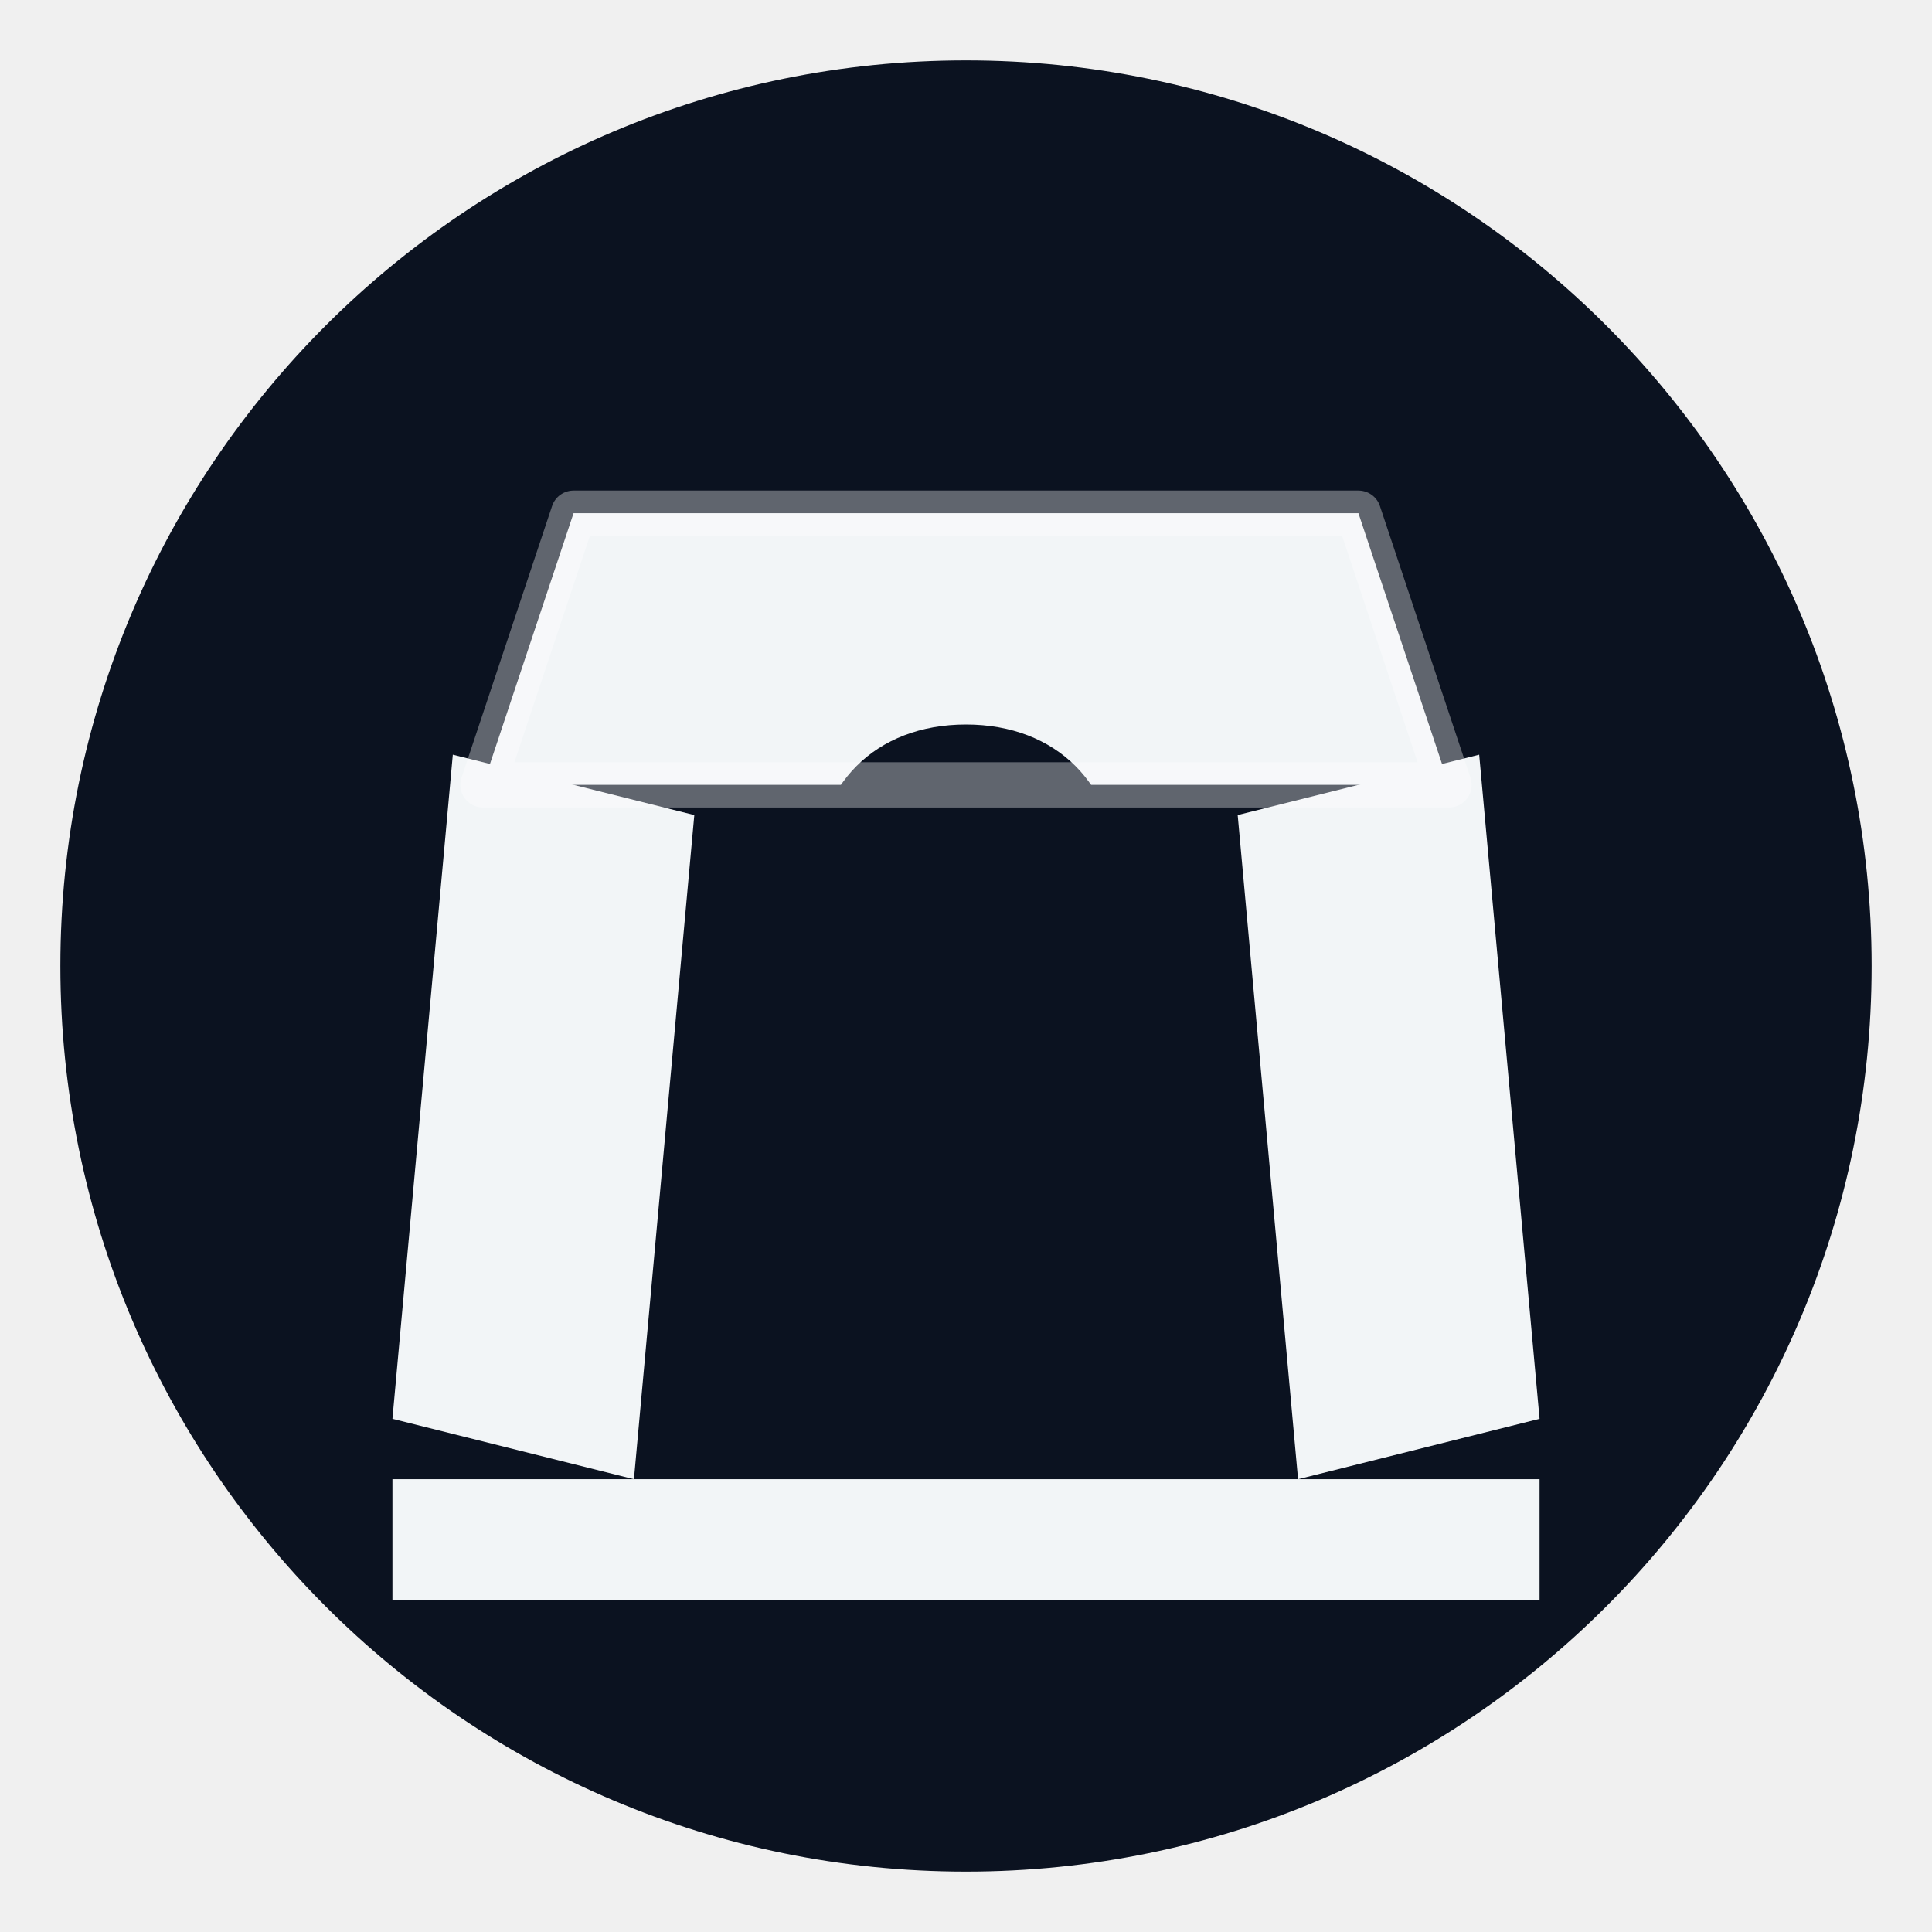
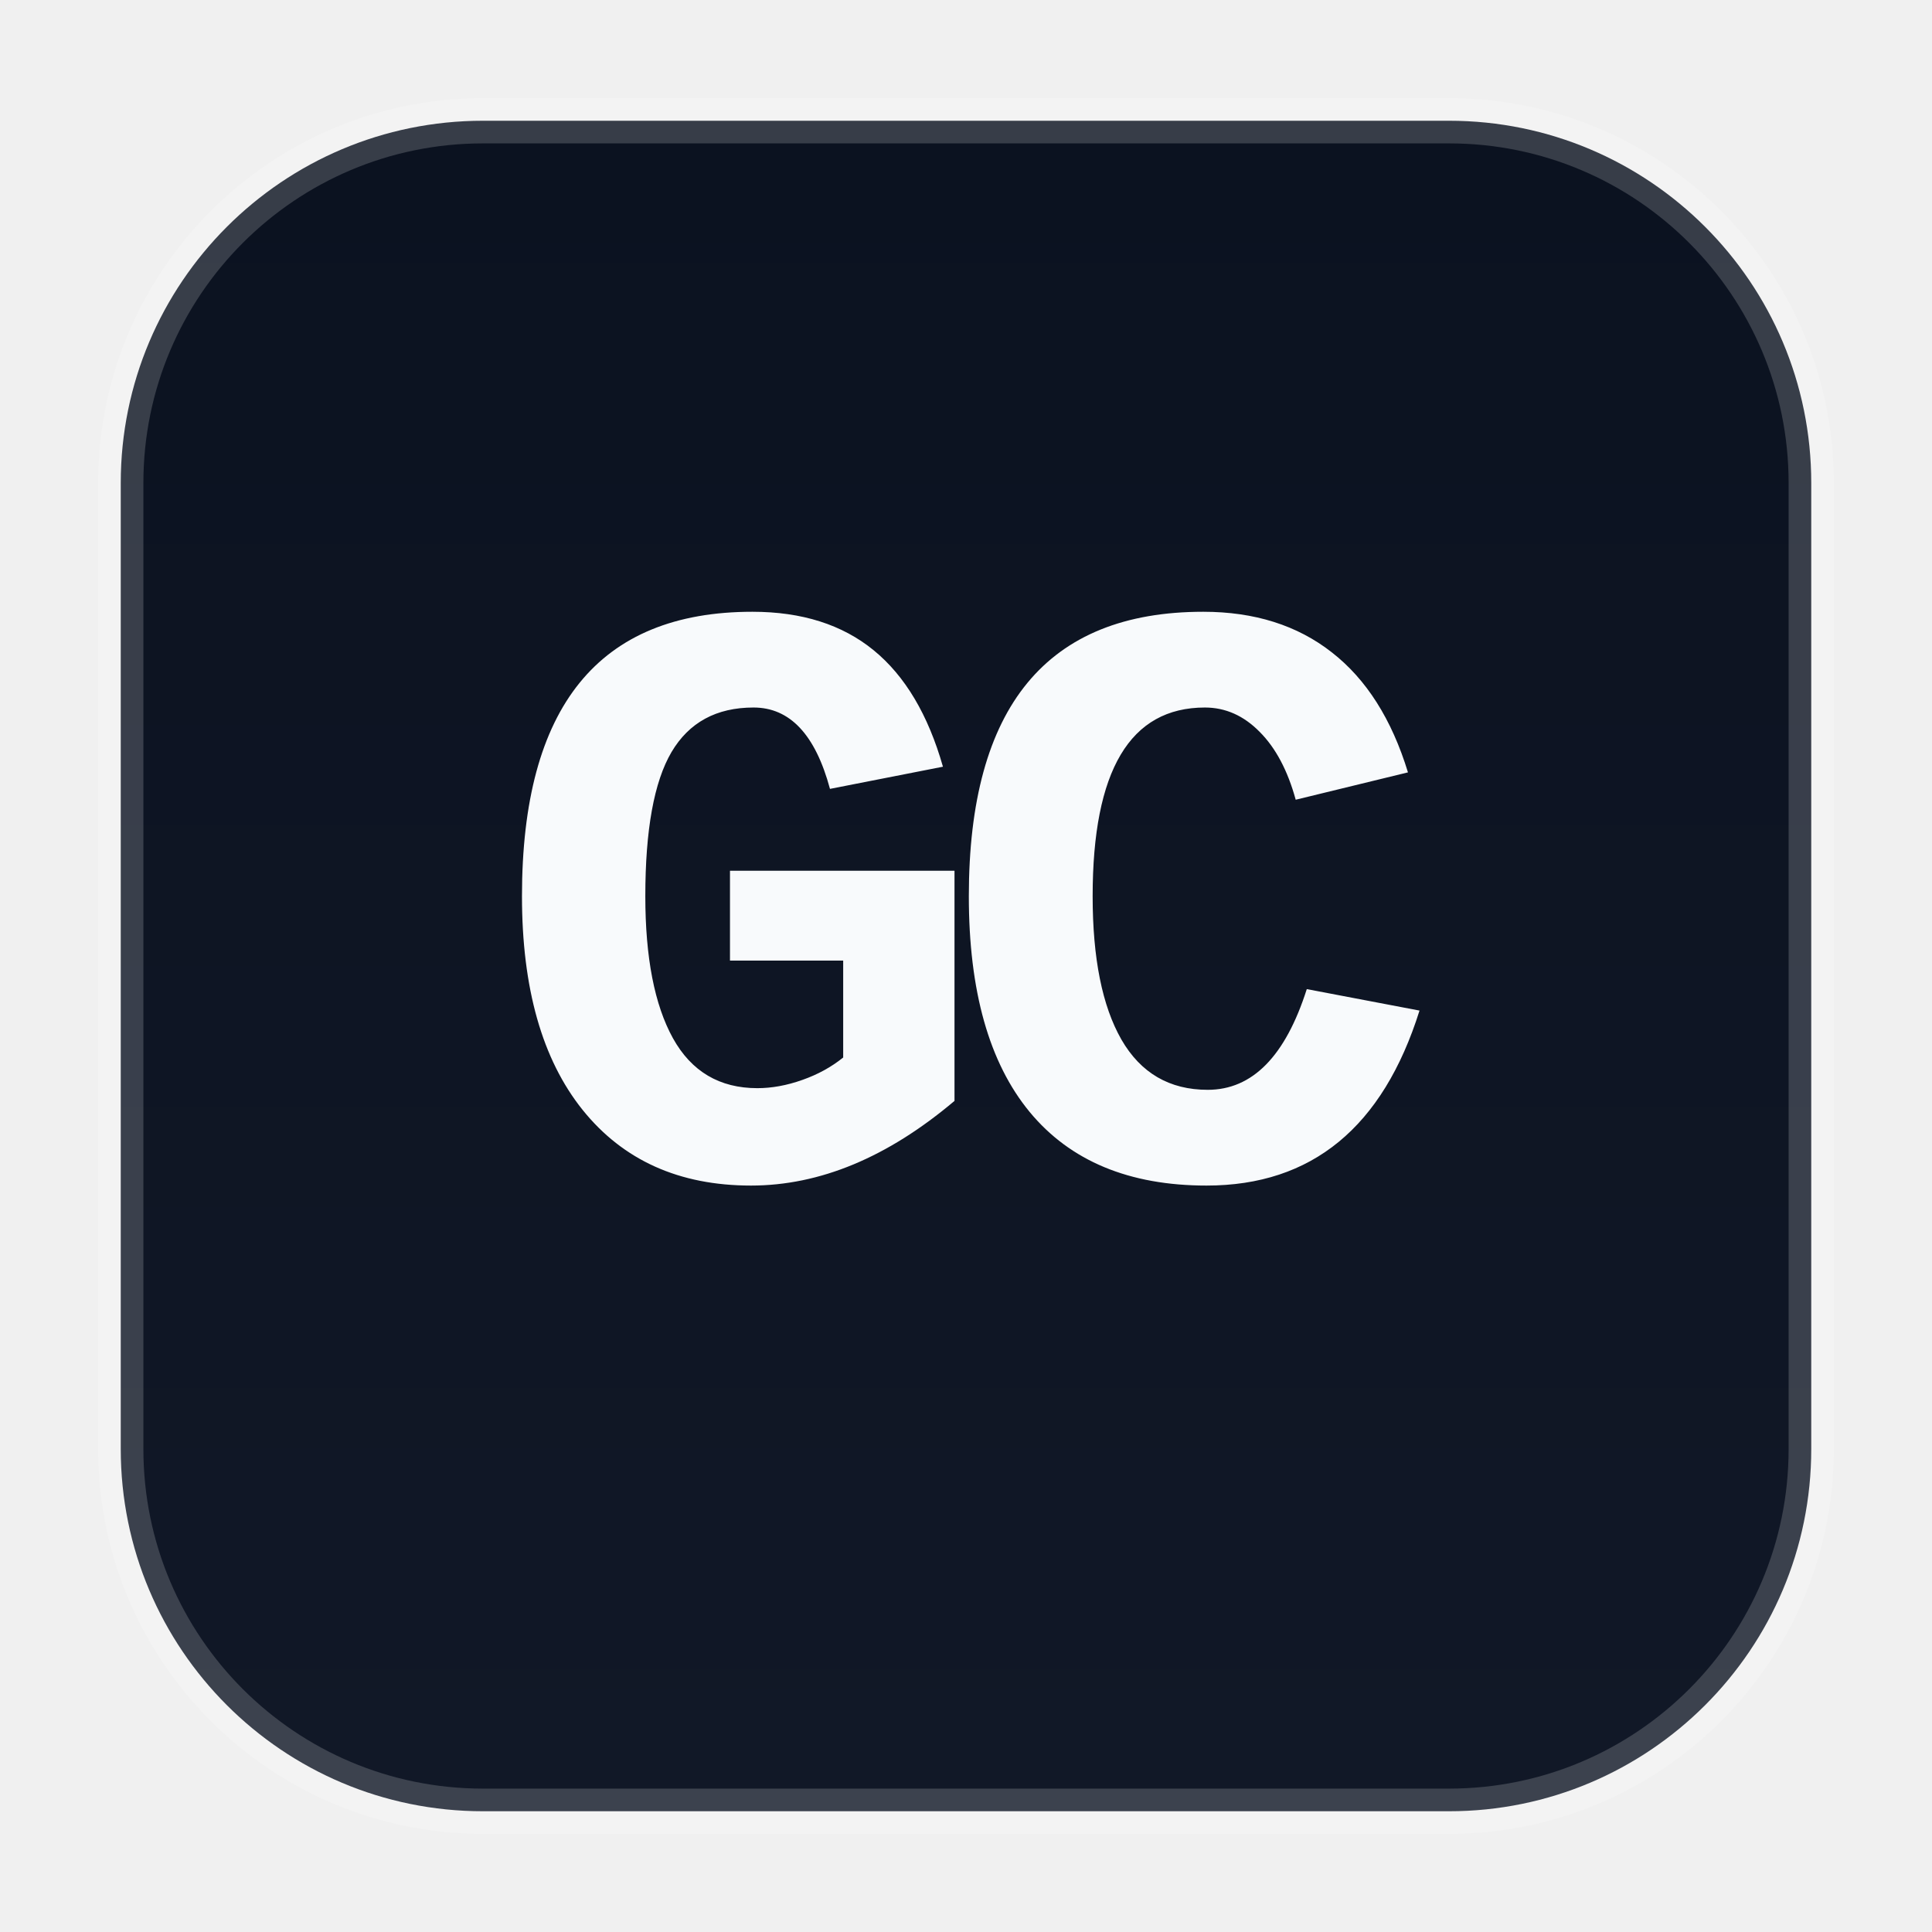
<svg xmlns="http://www.w3.org/2000/svg" viewBox="0 0 128 128" width="128" height="128">
-   <circle cx="64" cy="64" r="60" fill="#0b1220" />
-   <g fill="#f2f5f7">
-     <path d="M38 34 H90 L96 52 H32 Z" />
-     <path d="M30 50 L46 54 L42 98 L26 94 Z" />
-     <path d="M82 54 L98 50 L102 94 L86 98 Z" />
-     <path d="M26 98 H102 V106 H26 Z" />
-   </g>
-   <path fill="#0b1220" d="M54 58     C54 52 58 48 64 48     C70 48 74 52 74 58     V96 H54 Z" />
-   <path fill="none" stroke="#ffffff" stroke-opacity="0.35" stroke-width="3" stroke-linejoin="round" d="M38 34 H90 L96 52 H32 Z" />
+   <defs>
+     <linearGradient id="bg" x1="0" y1="0" x2="0" y2="1">
+       <stop offset="0" stop-color="#0b1220" />
+       <stop offset="1" stop-color="#111827" />
+     </linearGradient>
+   </defs>
+   <rect x="8" y="8" width="112" height="112" rx="24" fill="url(#bg)" />
+   <rect x="8" y="8" width="112" height="112" rx="24" fill="none" stroke="#ffffff" stroke-opacity="0.18" stroke-width="3" />
+   <text x="64" y="78" text-anchor="middle" font-family="ui-monospace, SFMono-Regular, Menlo, Monaco, Consolas, 'Liberation Mono', 'Courier New', monospace" font-size="56" font-weight="800" letter-spacing="-4" fill="#f8fafc">GC</text>
</svg>
